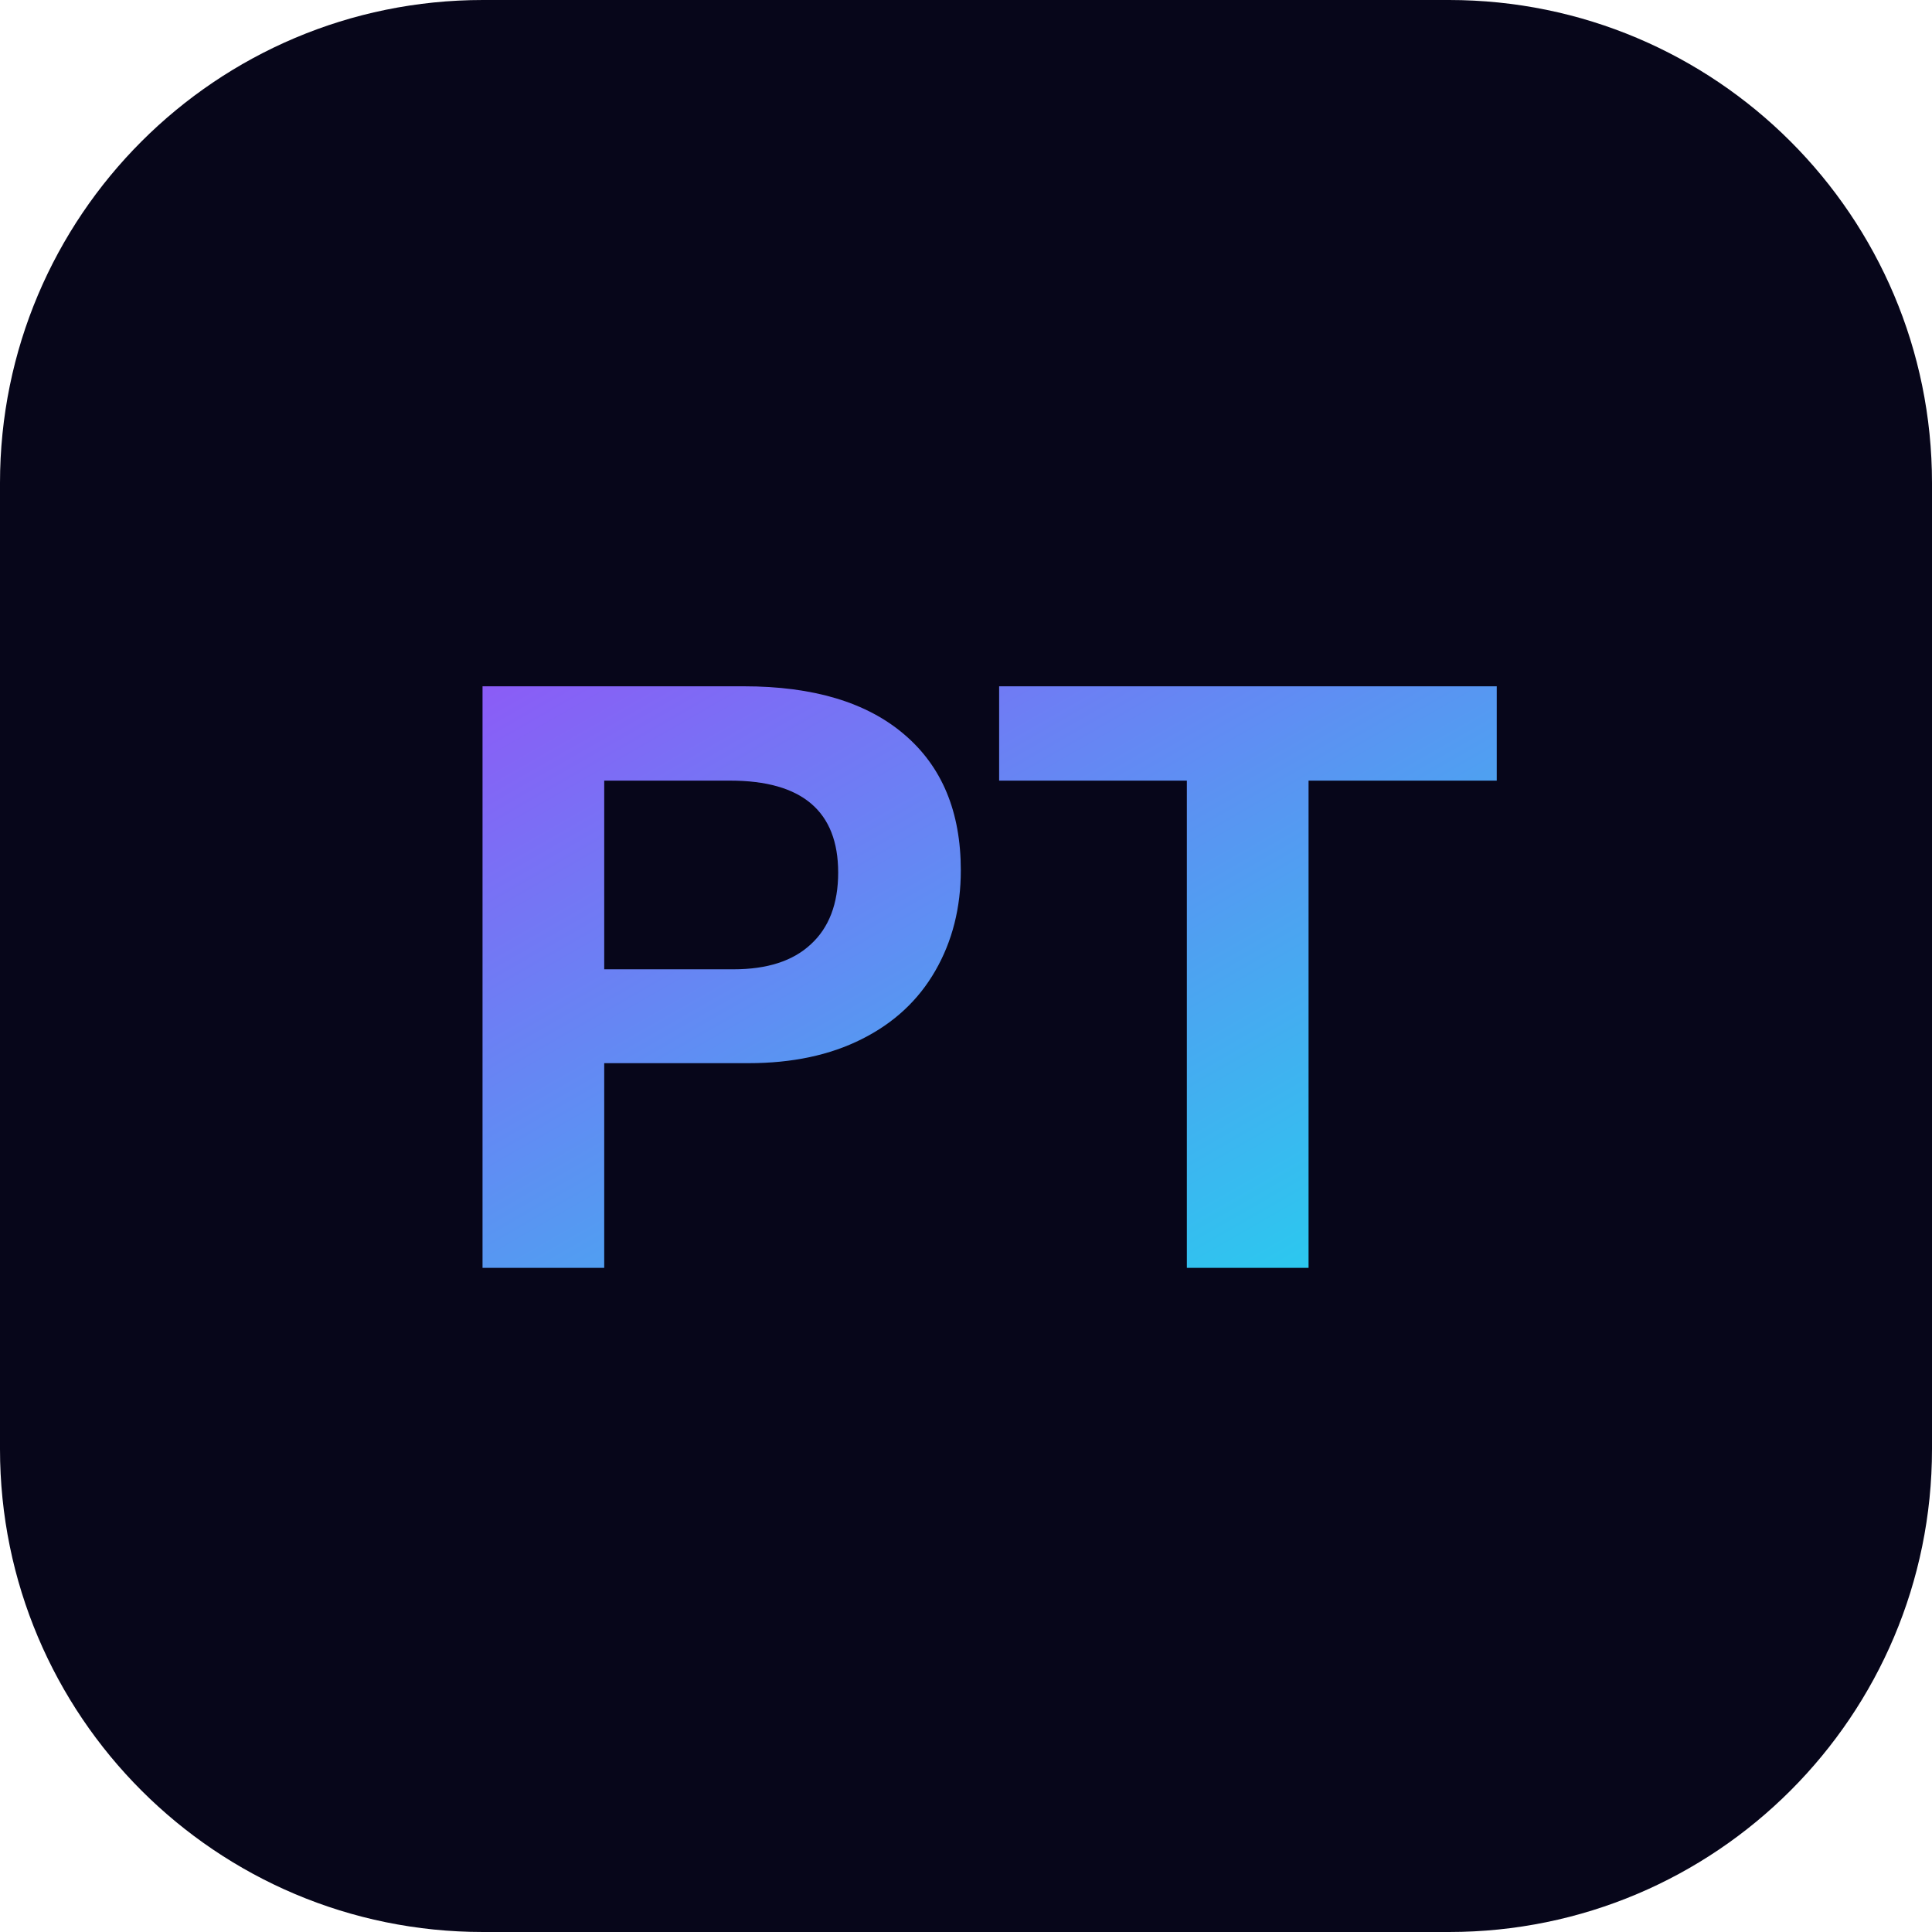
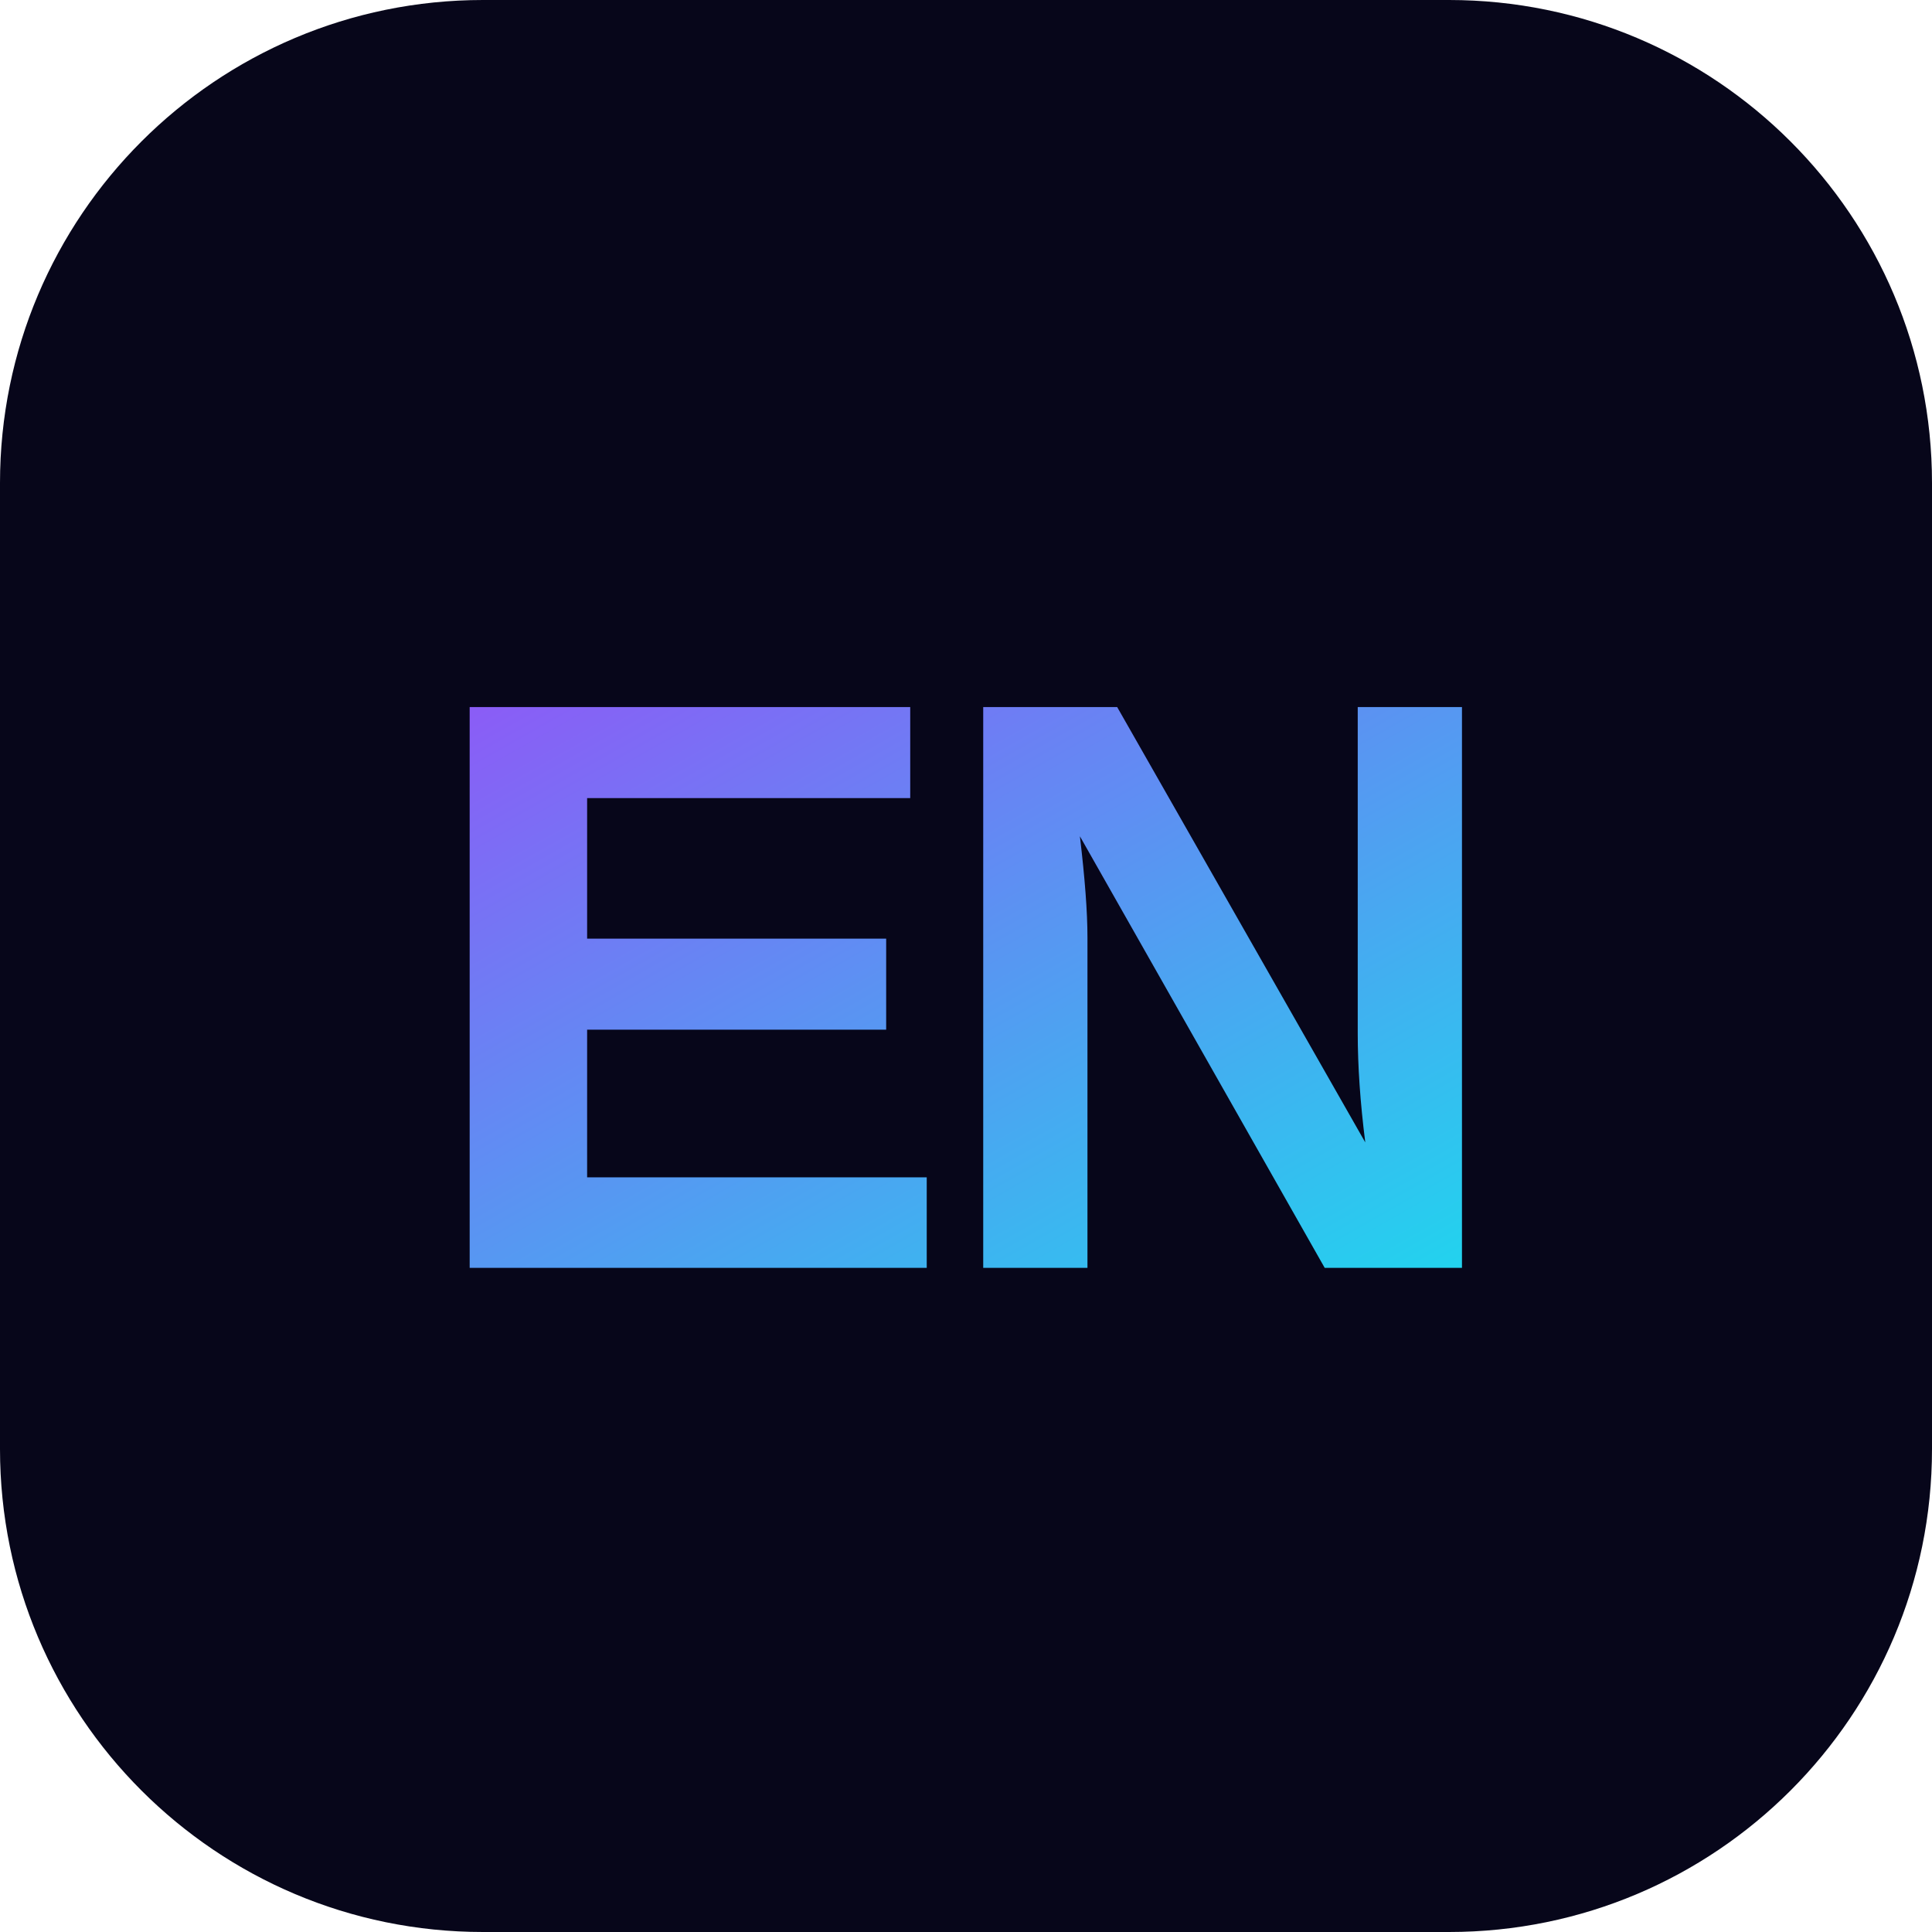
<svg xmlns="http://www.w3.org/2000/svg" viewBox="0 0 64 64">
  <defs>
    <linearGradient id="g" x1="0" y1="0" x2="1" y2="1">
      <stop offset="0" stop-color="#8b5cf6" />
      <stop offset="1" stop-color="#22d3ee" />
    </linearGradient>
  </defs>
  <rect width="64" height="64" rx="16" fill="#07061a" />
-   <text x="32" y="42" text-anchor="middle" font-family="Nunito,Arial,sans-serif" font-weight="900" font-size="28" fill="url(#g)">PT</text>
+   <text x="32" y="42" text-anchor="middle" font-family="Arial,sans-serif" font-weight="900" font-size="27" letter-spacing="-1" fill="url(#g)">EN</text>
</svg>
